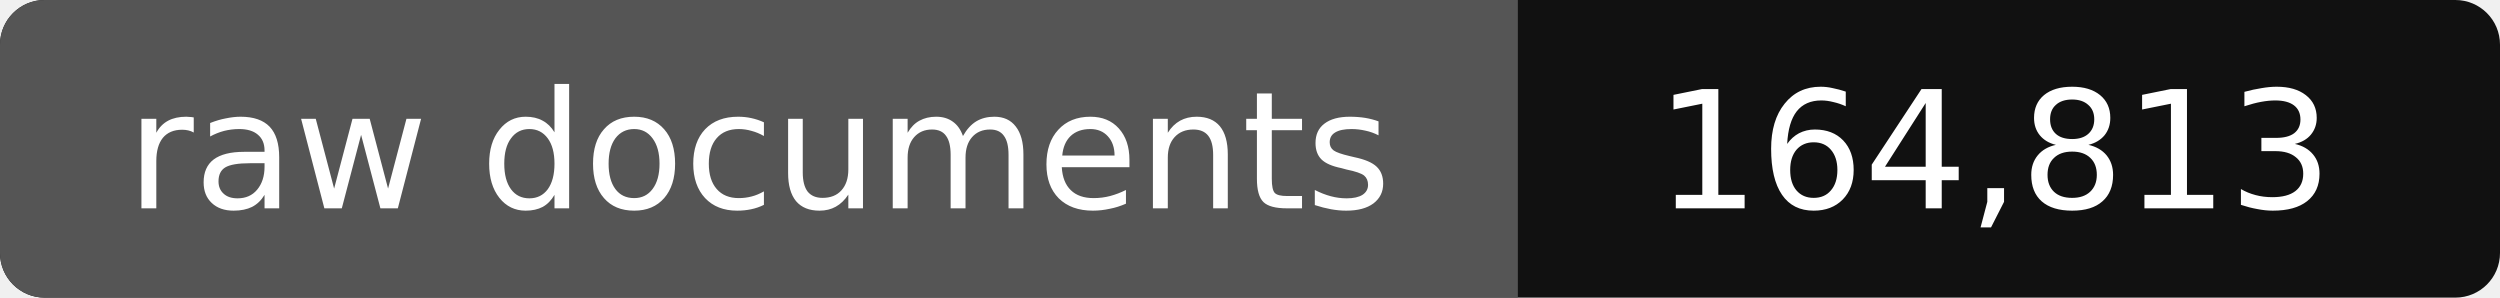
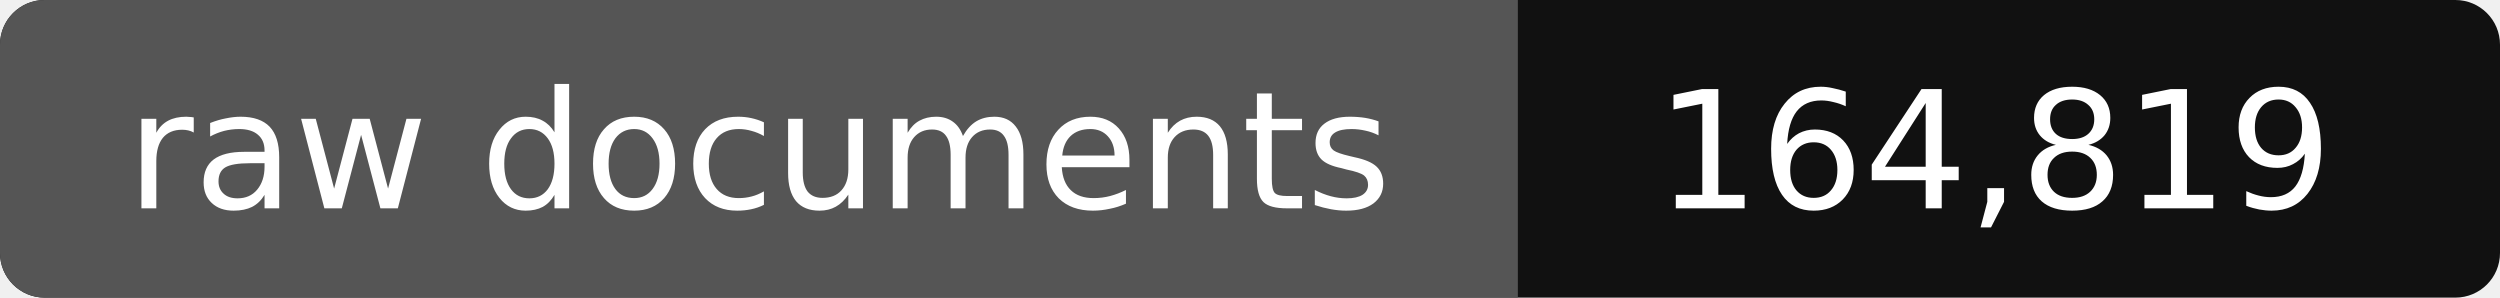
- <svg xmlns="http://www.w3.org/2000/svg" width="168" height="20" role="img" aria-label="raw documents: 164,813">
+ <svg xmlns="http://www.w3.org/2000/svg" width="168" height="20" role="img" aria-label="raw documents: 164,819">
  <rect width="168" height="20" rx="3" fill="#111" />
  <path fill="#555" d="M3 0h99v20H3a3 3 0 0 1-3-3V3a3 3 0 0 1 3-3z" />
  <g fill="#fff" text-anchor="middle" font-family="Verdana,DejaVu Sans,sans-serif" font-size="11">
    <text x="51" y="14">raw documents</text>
-     <text x="134" y="14">164,813</text>
+     <text x="134" y="14">164,819</text>
  </g>
</svg>
